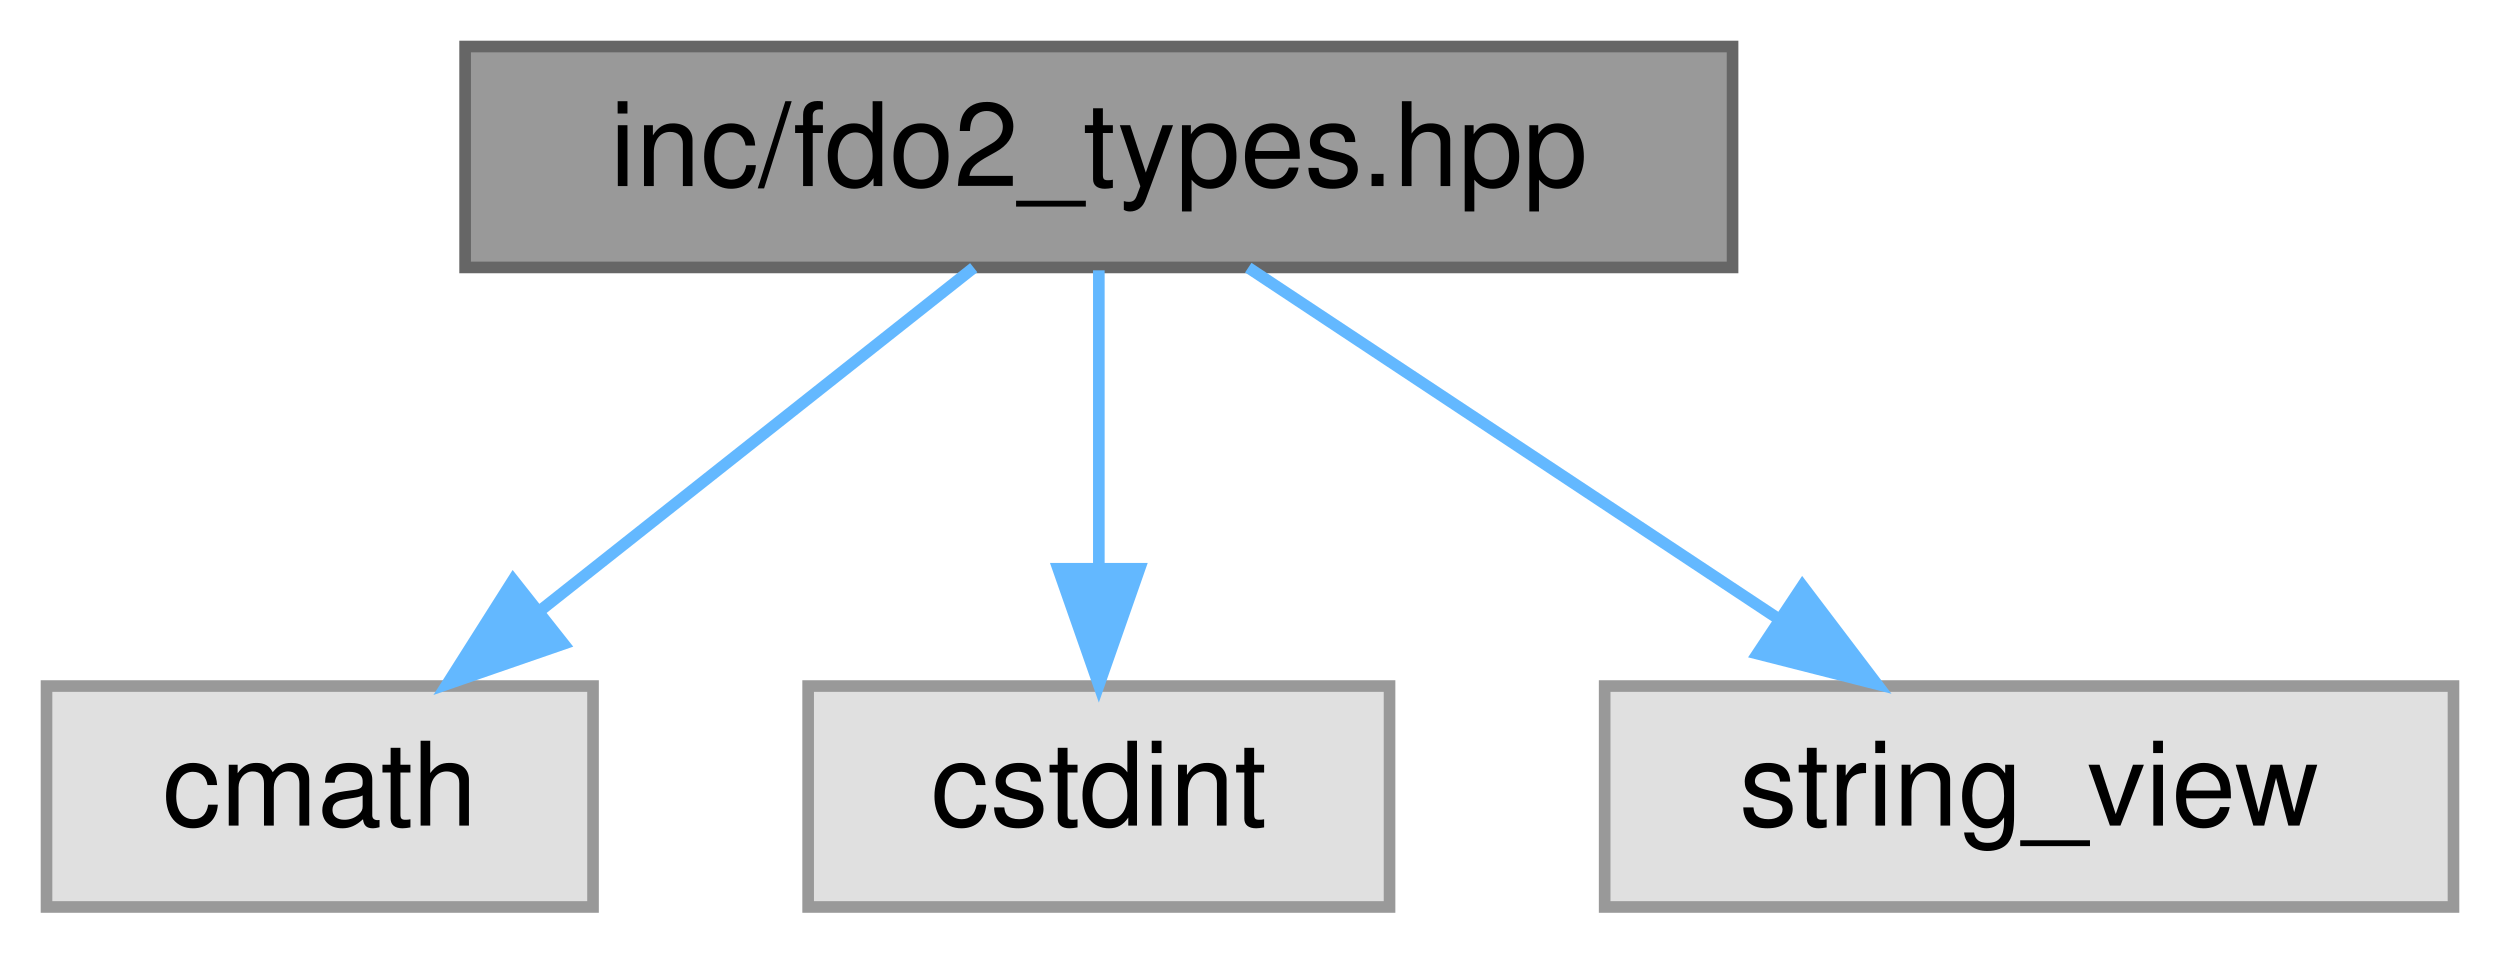
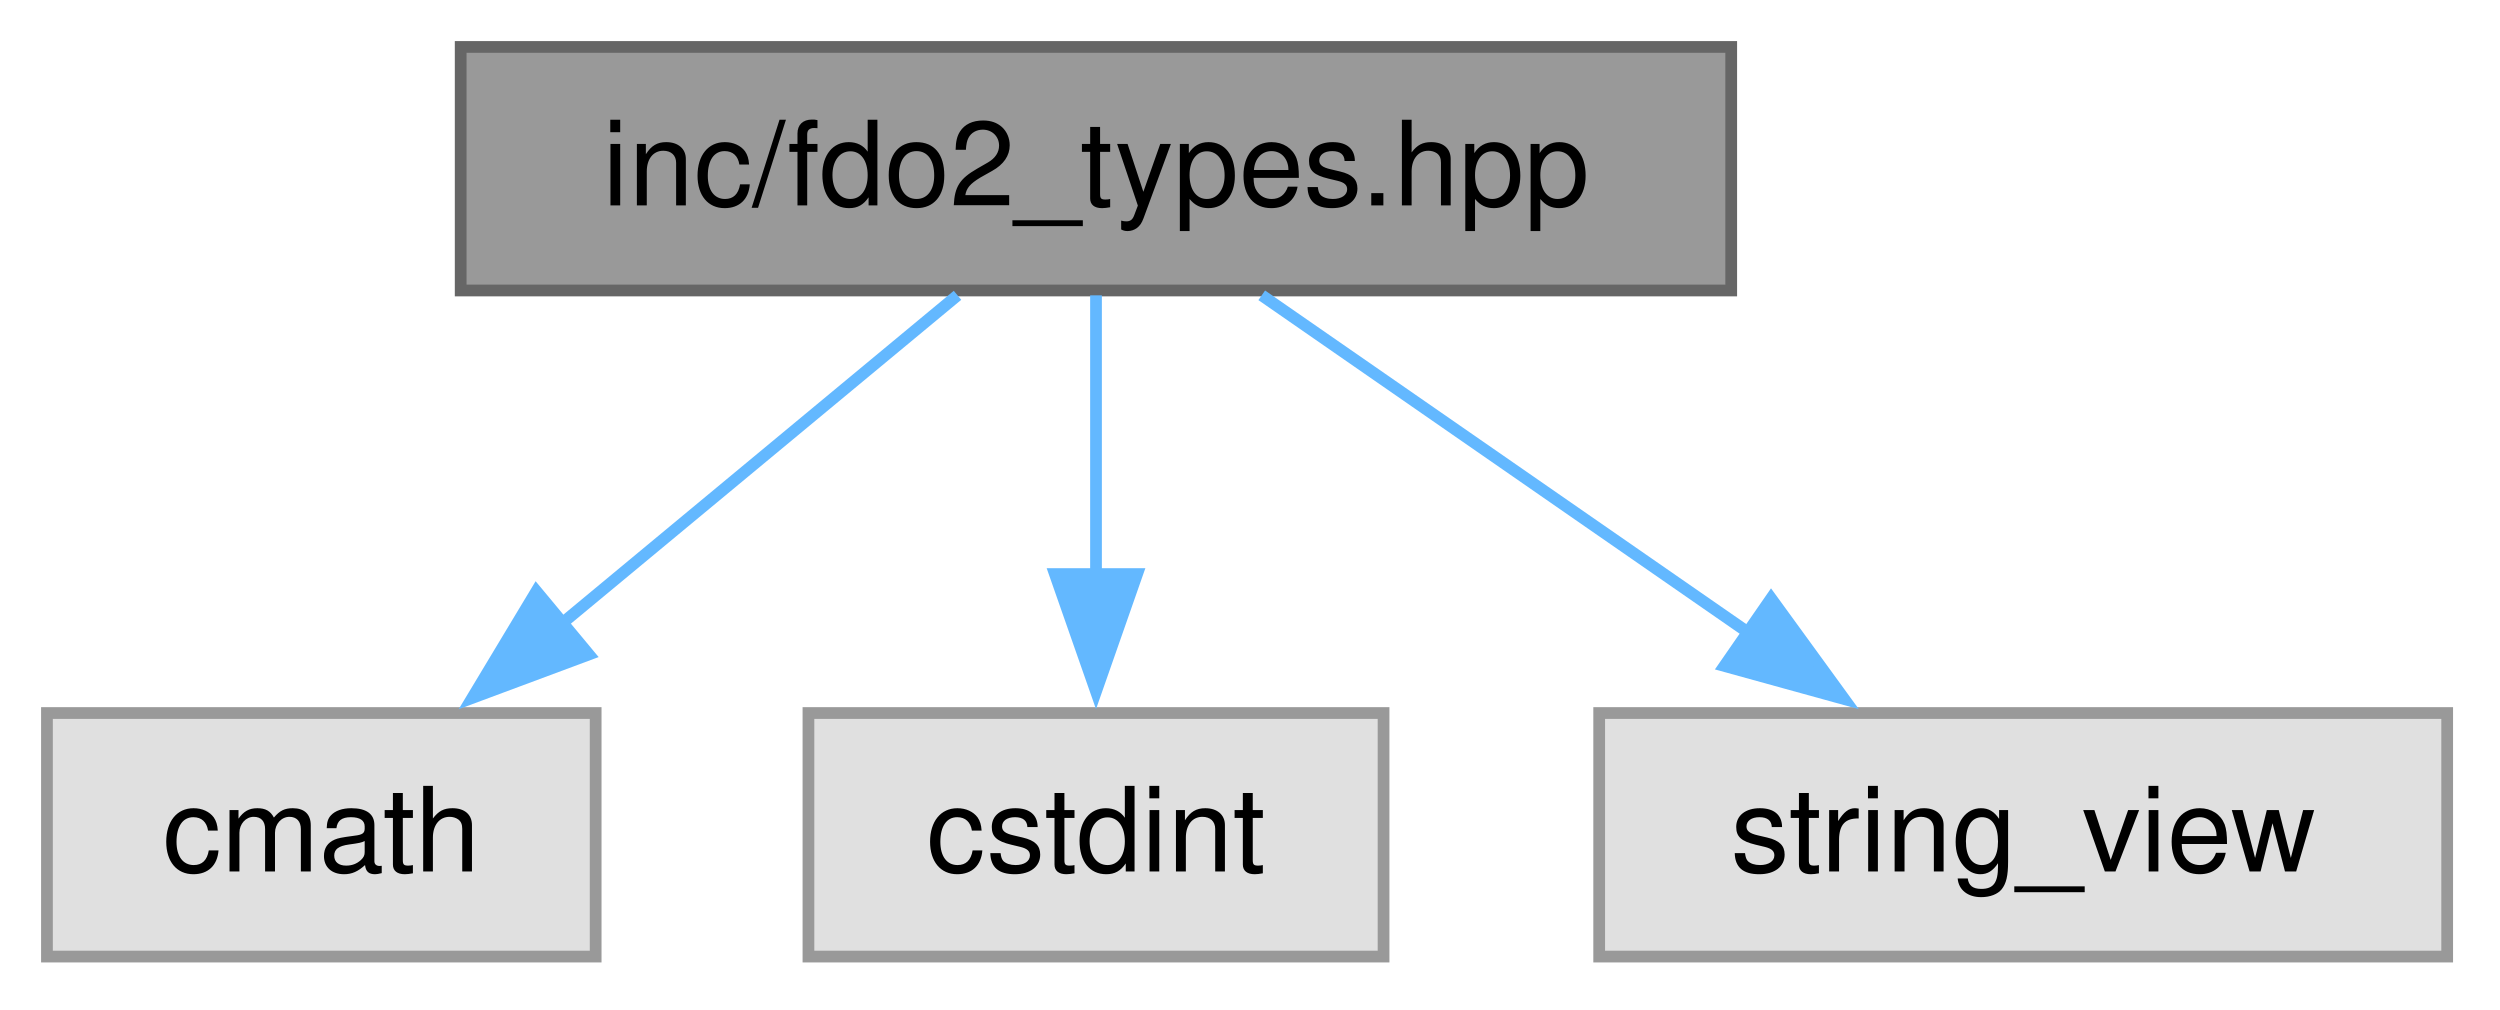
- <svg xmlns="http://www.w3.org/2000/svg" xmlns:xlink="http://www.w3.org/1999/xlink" width="215pt" height="82pt" viewBox="0.00 0.00 215.00 82.00">
-   <g id="graph0" class="graph" transform="scale(1 1) rotate(0) translate(4 78)">
+ <svg xmlns="http://www.w3.org/2000/svg" xmlns:xlink="http://www.w3.org/1999/xlink" width="213pt" height="86pt" viewBox="0.00 0.00 213.00 86.00">
+   <g id="graph0" class="graph" transform="scale(1 1) rotate(0) translate(4 81.5)">
    <g id="Node000001" class="node">
      <g id="a_Node000001">
        <a xlink:title="FDO2-G2 UART types, scaling, and status decoding (PyroScience data sheet v5).">
-           <polygon fill="#999999" stroke="#666666" points="145,-74 36,-74 36,-55 145,-55 145,-74" />
-           <text text-anchor="middle" x="90.5" y="-62" font-family="Helvetica,sans-Serif" font-size="10.00">inc/fdo2_types.hpp</text>
+           <polygon fill="#999999" stroke="#666666" points="143.5,-77.5 35.25,-77.5 35.25,-56.75 143.5,-56.75 143.5,-77.5" />
+           <text xml:space="preserve" text-anchor="middle" x="89.38" y="-64" font-family="Helvetica,sans-Serif" font-size="10.00">inc/fdo2_types.hpp</text>
        </a>
      </g>
    </g>
    <g id="Node000002" class="node">
      <g id="a_Node000002">
        <a xlink:title=" ">
-           <polygon fill="#e0e0e0" stroke="#999999" points="47,-19 0,-19 0,0 47,0 47,-19" />
-           <text text-anchor="middle" x="23.5" y="-7" font-family="Helvetica,sans-Serif" font-size="10.00">cmath</text>
+           <polygon fill="#e0e0e0" stroke="#999999" points="46.75,-20.75 0,-20.75 0,0 46.75,0 46.75,-20.75" />
+           <text xml:space="preserve" text-anchor="middle" x="23.38" y="-7.25" font-family="Helvetica,sans-Serif" font-size="10.00">cmath</text>
        </a>
      </g>
    </g>
    <g id="edge1_Node000001_Node000002" class="edge">
      <g id="a_edge1_Node000001_Node000002">
        <a xlink:title=" ">
-           <path fill="none" stroke="#63b8ff" d="M79.74,-54.98C69.73,-47.07 54.61,-35.11 42.57,-25.58" />
-           <polygon fill="#63b8ff" stroke="#63b8ff" points="44.47,-22.63 34.46,-19.17 40.13,-28.12 44.47,-22.63" />
+           <path fill="none" stroke="#63b8ff" d="M77.58,-56.34C68.19,-48.55 54.84,-37.47 43.73,-28.26" />
+           <polygon fill="#63b8ff" stroke="#63b8ff" points="46.17,-25.74 36.24,-22.04 41.7,-31.12 46.17,-25.74" />
        </a>
      </g>
    </g>
    <g id="Node000003" class="node">
      <g id="a_Node000003">
        <a xlink:title=" ">
-           <polygon fill="#e0e0e0" stroke="#999999" points="115.5,-19 65.5,-19 65.5,0 115.5,0 115.5,-19" />
-           <text text-anchor="middle" x="90.5" y="-7" font-family="Helvetica,sans-Serif" font-size="10.00">cstdint</text>
+           <polygon fill="#e0e0e0" stroke="#999999" points="113.88,-20.75 64.88,-20.75 64.88,0 113.88,0 113.88,-20.75" />
+           <text xml:space="preserve" text-anchor="middle" x="89.38" y="-7.25" font-family="Helvetica,sans-Serif" font-size="10.00">cstdint</text>
        </a>
      </g>
    </g>
    <g id="edge2_Node000001_Node000003" class="edge">
      <g id="a_edge2_Node000001_Node000003">
        <a xlink:title=" ">
-           <path fill="none" stroke="#63b8ff" d="M90.5,-54.75C90.5,-47.8 90.5,-37.85 90.5,-29.13" />
-           <polygon fill="#63b8ff" stroke="#63b8ff" points="94,-29.09 90.5,-19.09 87,-29.09 94,-29.09" />
+           <path fill="none" stroke="#63b8ff" d="M89.38,-56.34C89.38,-49.72 89.38,-40.72 89.38,-32.52" />
+           <polygon fill="#63b8ff" stroke="#63b8ff" points="92.88,-32.59 89.38,-22.59 85.88,-32.59 92.88,-32.59" />
        </a>
      </g>
    </g>
    <g id="Node000004" class="node">
      <g id="a_Node000004">
        <a xlink:title=" ">
-           <polygon fill="#e0e0e0" stroke="#999999" points="207,-19 134,-19 134,0 207,0 207,-19" />
-           <text text-anchor="middle" x="170.5" y="-7" font-family="Helvetica,sans-Serif" font-size="10.00">string_view</text>
+           <polygon fill="#e0e0e0" stroke="#999999" points="204.5,-20.75 132.25,-20.75 132.25,0 204.5,0 204.5,-20.75" />
+           <text xml:space="preserve" text-anchor="middle" x="168.38" y="-7.25" font-family="Helvetica,sans-Serif" font-size="10.00">string_view</text>
        </a>
      </g>
    </g>
    <g id="edge3_Node000001_Node000004" class="edge">
      <g id="a_edge3_Node000001_Node000004">
        <a xlink:title=" ">
-           <path fill="none" stroke="#63b8ff" d="M103.35,-54.98C115.64,-46.84 134.41,-34.41 148.98,-24.76" />
-           <polygon fill="#63b8ff" stroke="#63b8ff" points="151.01,-27.61 157.41,-19.17 147.14,-21.78 151.01,-27.61" />
+           <path fill="none" stroke="#63b8ff" d="M103.5,-56.34C115.07,-48.32 131.68,-36.81 145.19,-27.44" />
+           <polygon fill="#63b8ff" stroke="#63b8ff" points="146.9,-30.51 153.13,-21.94 142.92,-24.76 146.9,-30.51" />
        </a>
      </g>
    </g>
  </g>
</svg>
